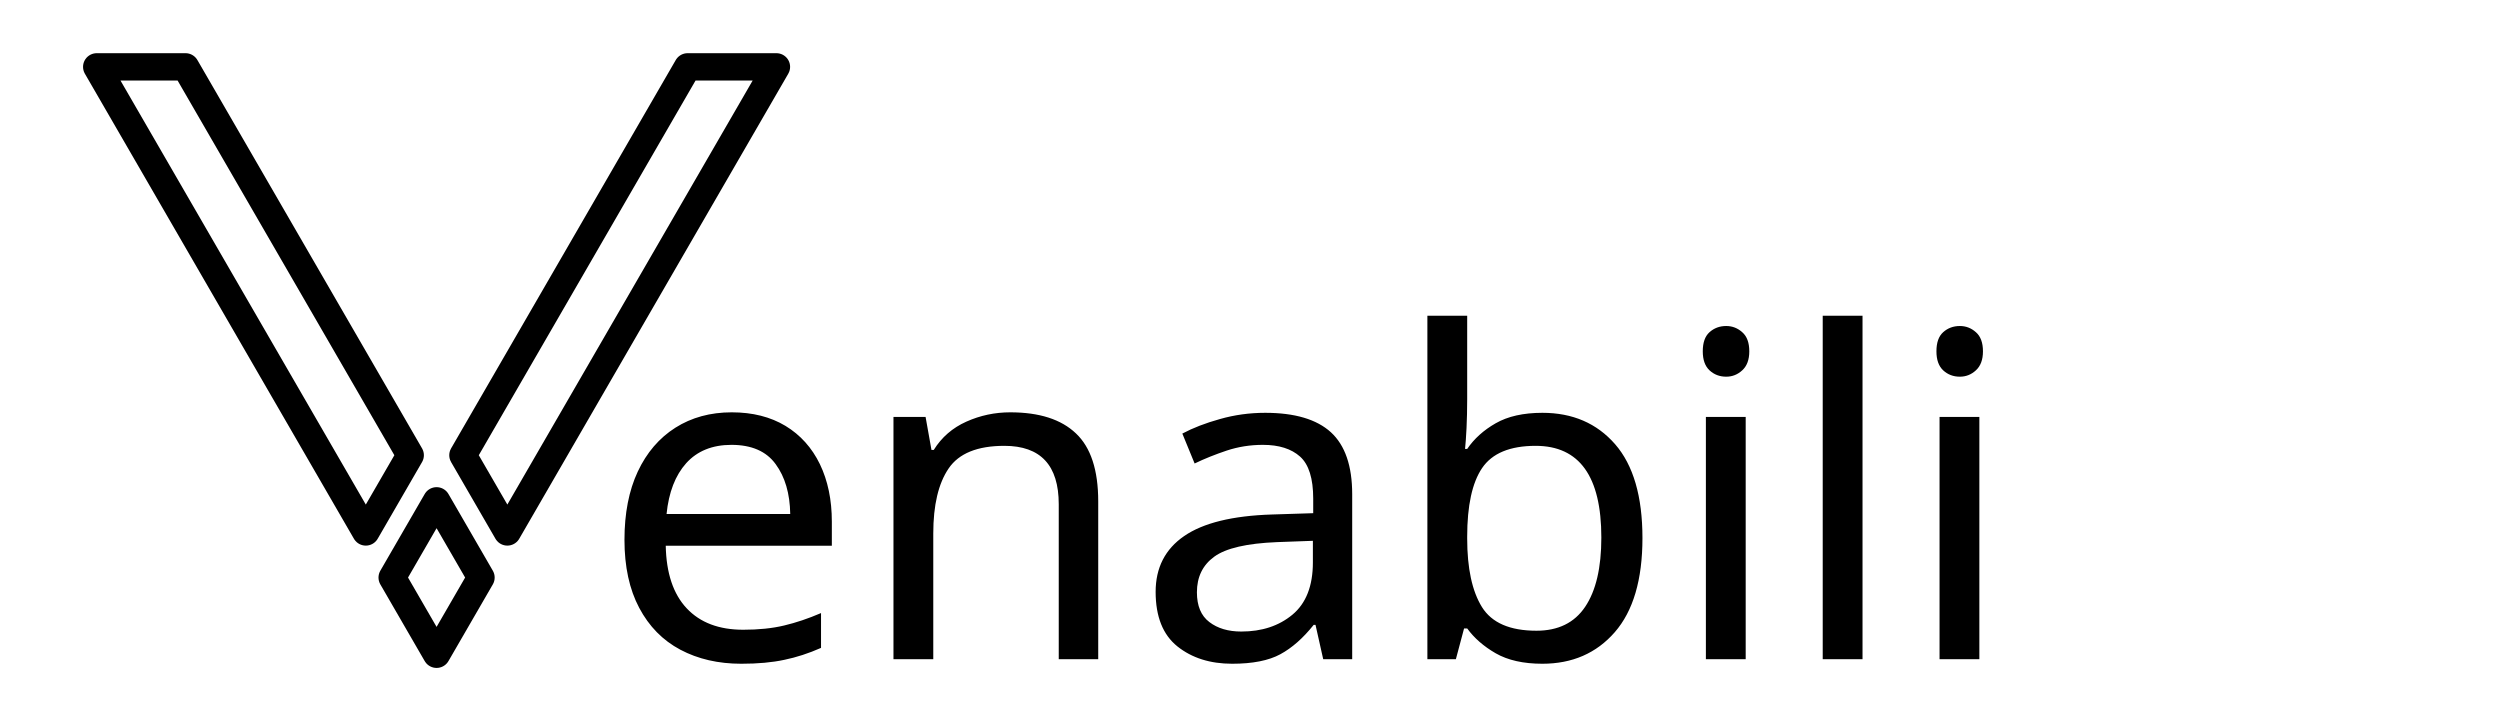
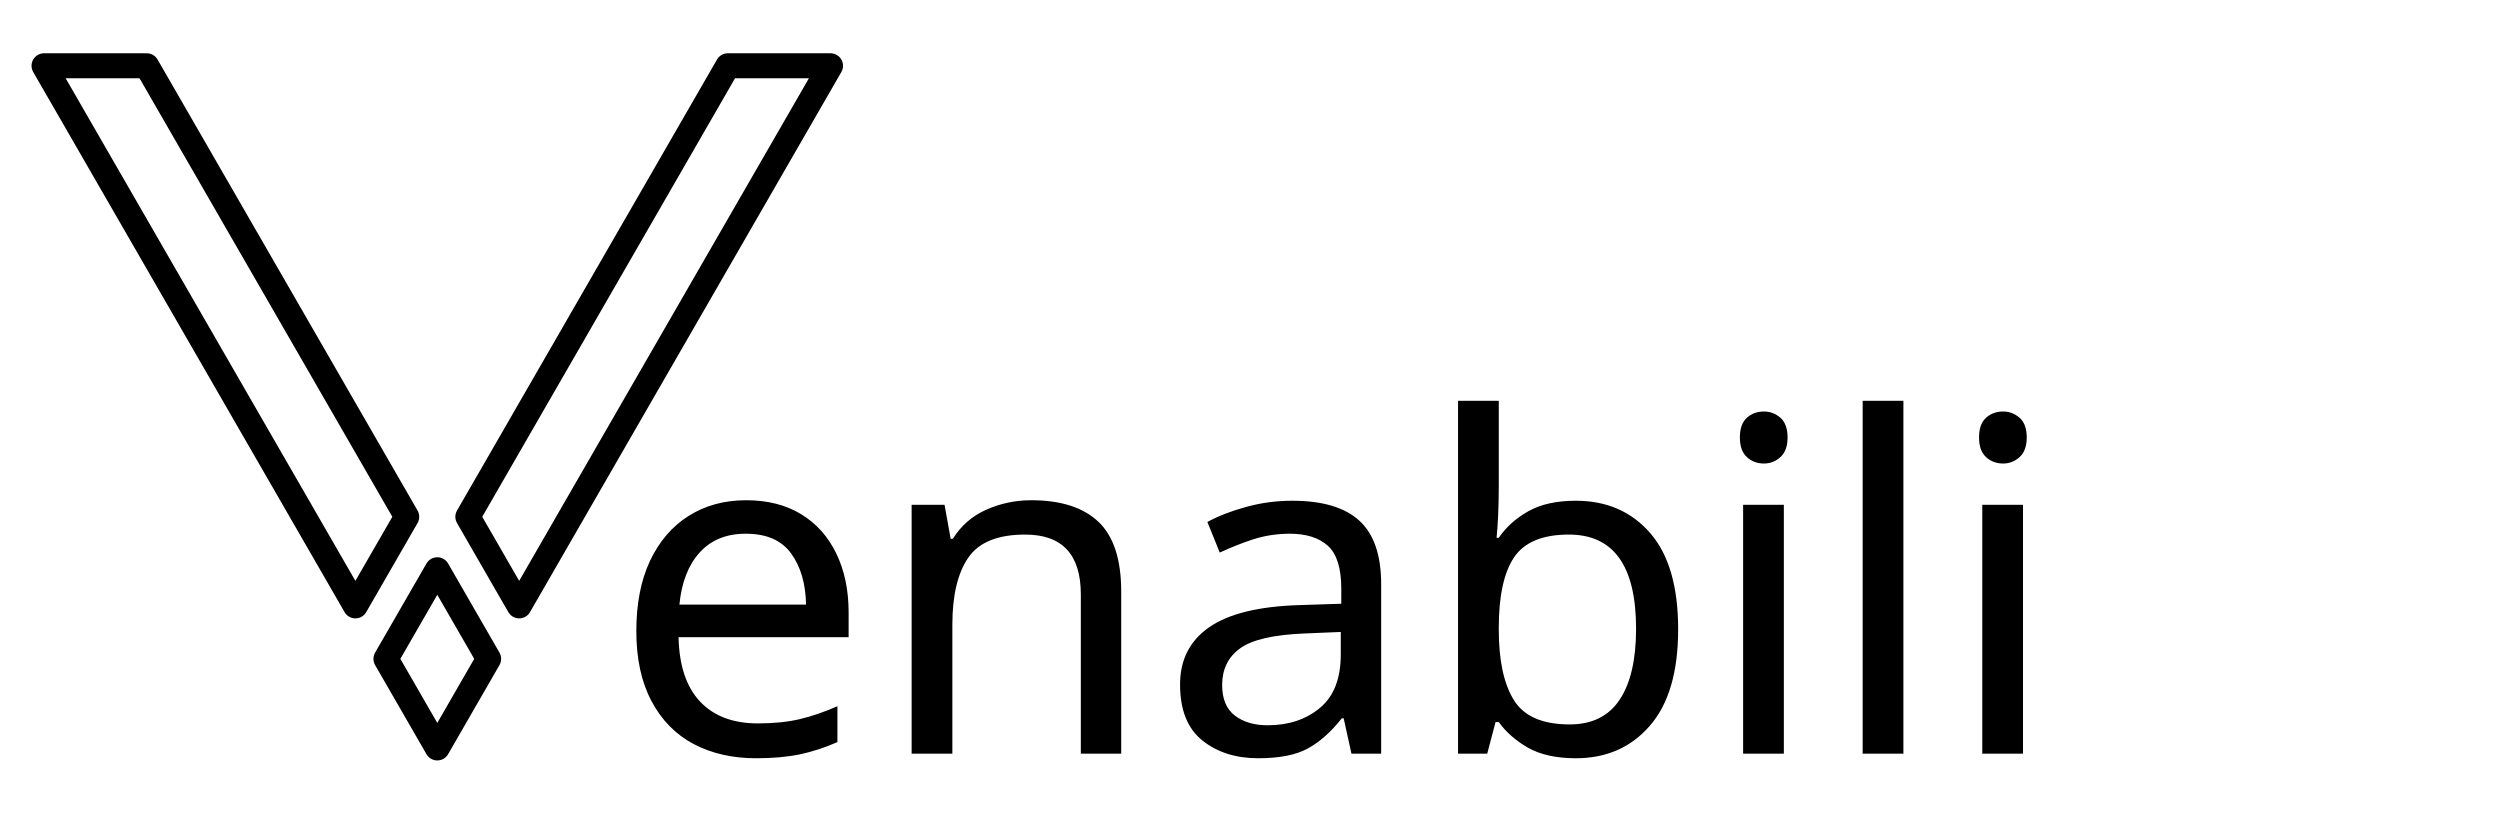
- <svg xmlns="http://www.w3.org/2000/svg" width="210mm" height="60mm" version="1.1" viewBox="0 0 210 60">
-   <g transform="matrix(.8806 0 0 .87883 12.546 -121.11)">
-     <g transform="translate(86.532,13.959)" fill="none" stroke="#000" stroke-linecap="round" stroke-linejoin="round" stroke-width="2.615">
-       <path d="m-59.134 171.72-4.233 7.332 4.233 7.332 4.233-7.332z" />
-       <path d="m-83.083 130.24h-8.467l25.665 44.452 4.233-7.332z" />
-       <path d="m-35.186 130.24h8.467l-25.665 44.452-4.233-7.332z" />
-     </g>
-     <text x="42.944" y="200.815" fill="#000000" font-family="sans-serif" font-size="43.197px" letter-spacing="0px" stroke-width=".301" word-spacing="0px" style="line-height:1.25" xml:space="preserve">
-       <tspan x="42.944" y="200.815" font-family="Selectric" stroke-width=".301" style="line-height:2.25">enabili</tspan>
-     </text>
+ <svg xmlns="http://www.w3.org/2000/svg" width="230mm" height="75mm" version="1.1" viewBox="0 0 230 75">
+   <g transform="matrix(1.1161 0 0 1.1178 106.23 -139.53)" fill="none" stroke="#000" stroke-linecap="round" stroke-linejoin="round" stroke-width="2.059">
+     <path d="m-59.134 171.72-4.233 7.332 4.233 7.332 4.233-7.332z" />
+     <path d="m-83.083 130.24h-8.467l25.665 44.452 4.233-7.332z" />
+     <path d="m-35.186 130.24h8.467l-25.665 44.452-4.233-7.332z" />
  </g>
+   <text transform="scale(.99924 1.0008)" x="56.241" y="69.28" fill="#000000" font-family="sans-serif" font-size="42.672px" letter-spacing="0px" stroke-width=".265" word-spacing="0px" style="line-height:1.25" xml:space="preserve">
+     <tspan x="56.241" y="69.28" font-family="Selectric" stroke-width=".265" style="line-height:2.25">enabili</tspan>
+   </text>
</svg>
